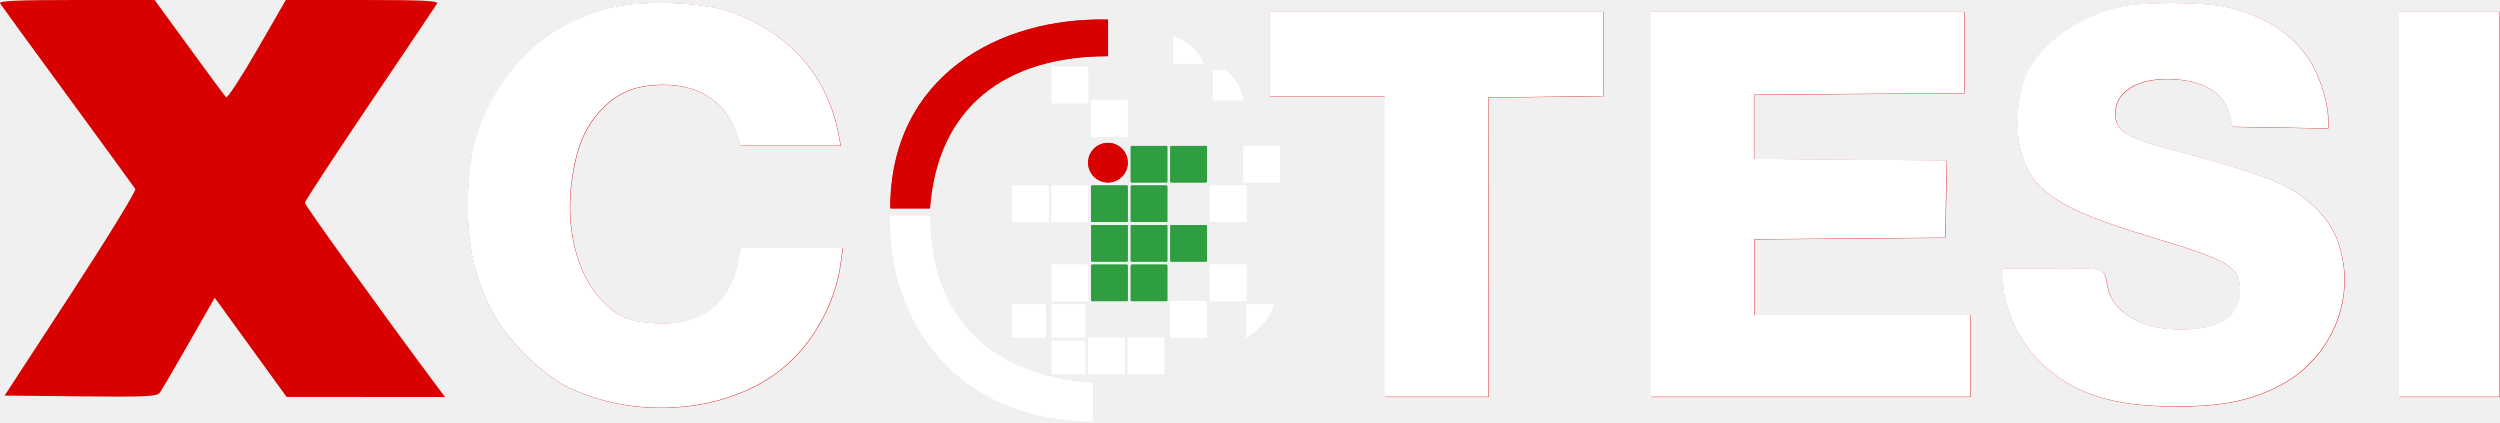
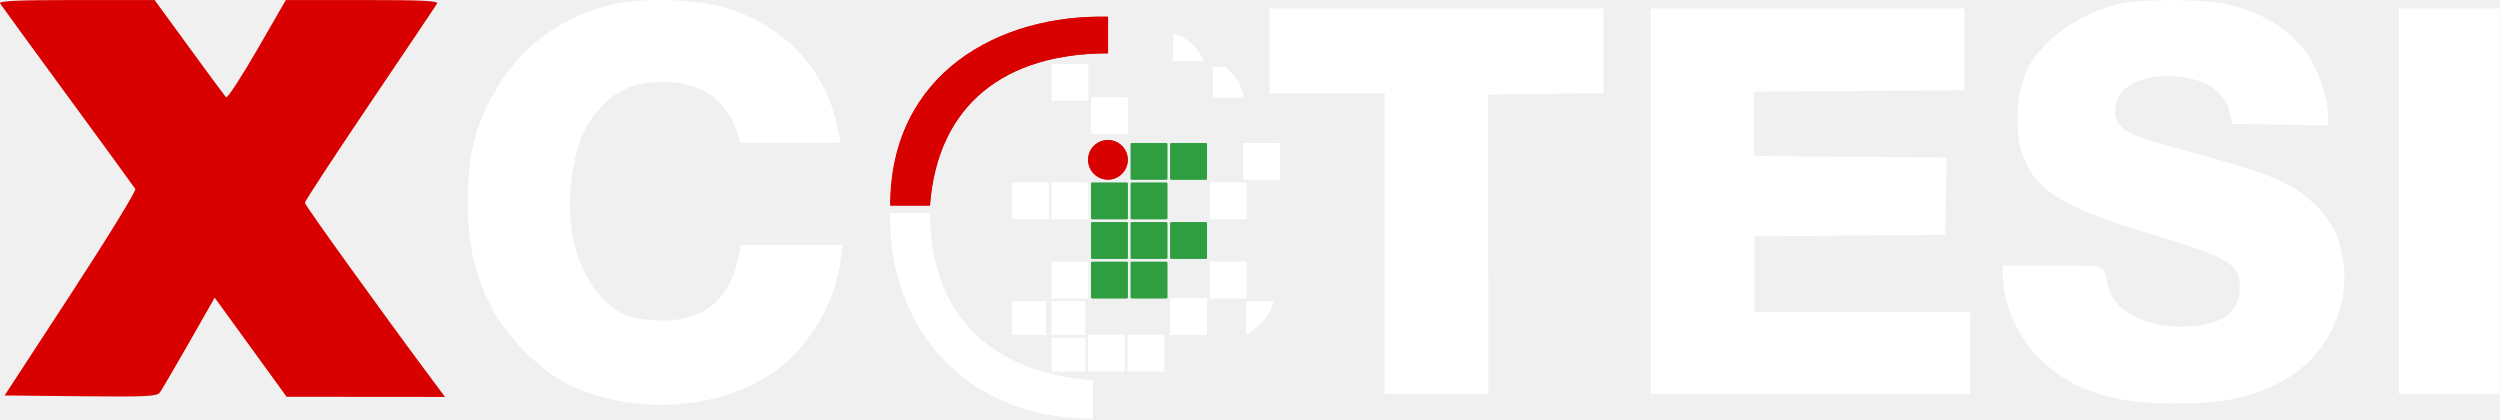
- <svg xmlns="http://www.w3.org/2000/svg" width="2599" height="439" viewBox="0 0 2599 439" fill="none">
-   <path fill-rule="evenodd" clip-rule="evenodd" d="M0.1 3.563C1.326 5.521 32.995 48.988 70.473 100.155C107.951 151.322 139.543 194.668 140.677 196.48C141.811 198.292 111.704 247.353 73.774 305.509L4.809 411.243L83.753 412.056C152.035 412.757 163.163 412.235 166.167 408.177C168.079 405.597 181.69 382.349 196.418 356.512L223.192 309.537L260.569 361.08L297.949 412.623L380.277 412.69L462.602 412.76L450.721 396.826C399.459 328.084 316.919 213.394 316.912 210.899C316.909 209.209 347.311 162.773 384.47 107.709C421.631 52.642 453.069 5.882 454.329 3.794C456.14 0.798 439.851 0 376.889 0H297.153L267.233 51.862C250.778 80.385 236.266 102.577 234.981 101.181C233.699 99.782 216.466 76.446 196.691 49.319L160.732 0H79.302C17.763 0 -1.585 0.871 0.1 3.563ZM632.624 8.899C577.873 23.424 536.75 56.166 510.381 106.225C492.413 140.335 486.459 168.097 486.668 216.766C486.84 256.882 493.984 288.261 510.519 321.549C525.569 351.845 563.057 389.603 591.516 403.13C669.632 440.266 771.554 427.052 825.112 372.844C851.21 346.427 869.166 310.389 874.093 274.531L876.368 257.975H823.431H770.493L768.348 269.356C759.528 316.153 729.744 339.098 681.483 336.272C654.435 334.688 643.024 329.917 626.692 313.358C600.086 286.386 587.71 237.774 594.67 187.59C599.192 154.982 607.482 134.138 622.732 117.033C638.785 99.029 655.621 90.631 679.445 88.743C723.434 85.256 754.327 103.576 766.516 140.369L770.284 151.75H822.229H874.17L872.369 141.886C861.026 79.808 821.845 34.733 760.22 12.862C729.314 1.894 666.399 -0.061 632.624 8.899ZM2203.68 7.272C2161.37 17.421 2123.17 44.548 2107.96 75.253C2096.87 97.633 2094.39 136.845 2102.47 162.196C2114.56 200.158 2143.7 218.657 2234.46 245.969C2319.01 271.411 2328.84 277.269 2328.84 302.198C2328.84 329.194 2308.83 342.485 2267.73 342.791C2227.94 343.086 2196.71 325.234 2191.43 299.163C2187.05 277.584 2191.72 279.22 2134.46 279.22H2082.41L2082.44 290.601C2082.54 320.353 2099.29 356.127 2123.9 379.099C2157.07 410.071 2197.17 422.715 2262.23 422.715C2311.31 422.715 2340.15 416.797 2371.52 400.292C2417.75 375.961 2444.36 323.455 2436.1 272.834C2431.97 247.526 2423.12 230.83 2404.88 213.992C2380.39 191.375 2357.64 182.446 2253.51 154.579C2209.53 142.812 2199.22 135.834 2199.22 117.861C2199.22 94.188 2225.23 79.814 2262.75 82.755C2294.66 85.256 2314 98.729 2318.77 121.773L2320.89 132.023L2370.72 132.857L2420.55 133.692V123.631C2420.55 107.23 2412.17 80.361 2401.94 63.95C2384.51 35.971 2355.22 16.896 2315.49 7.648C2291.86 2.149 2225.97 1.927 2203.68 7.272ZM1320.05 56.148V100.155H1380H1439.94V256.458V412.76H1493.79H1547.64L1547.47 257.216L1547.31 101.673L1607.36 100.85L1667.42 100.028V56.084V12.14H1493.73H1320.05V56.148ZM1716.6 212.45V412.76H1882.6H2048.59V370.27V327.78H1936.39H1824.19V288.368V248.955L1923.33 248.154L2022.46 247.353L2023.32 207.181L2024.18 167.007L1923.95 166.209L1823.72 165.408V132.023V98.638L1933.08 97.839L2042.44 97.044V54.591V12.14H1879.52H1716.6V212.45ZM2494.32 212.45V412.76H2546.58H2598.84V212.45V12.14H2546.58H2494.32V212.45Z" fill="#D80100" />
-   <path fill-rule="evenodd" clip-rule="evenodd" d="M632.288 8.616C577.537 23.142 536.413 55.883 510.045 105.942C492.077 140.053 486.123 167.814 486.332 216.483C486.504 256.6 493.648 287.979 510.183 321.267C525.233 351.562 562.721 389.32 591.18 402.847C669.296 439.984 771.218 426.769 824.776 372.561C850.874 346.145 868.83 310.107 873.757 274.248L876.032 257.692H823.095H770.157L768.012 269.074C759.192 315.87 729.408 338.815 681.147 335.989C654.098 334.405 642.688 329.634 626.356 313.075C599.75 286.103 587.374 237.491 594.334 187.308C598.856 154.7 607.146 133.855 622.396 116.75C638.449 98.746 655.285 90.349 679.109 88.461C723.097 84.974 753.991 103.293 766.18 140.086L769.948 151.467H821.893H873.834L872.033 141.604C860.69 79.526 821.509 34.45 759.884 12.58C728.978 1.611 666.062 -0.343 632.288 8.616ZM2203.35 6.989C2161.03 17.138 2122.84 44.265 2107.62 74.97C2096.53 97.35 2094.05 136.563 2102.13 161.914C2114.22 199.876 2143.37 218.374 2234.12 245.686C2318.67 271.128 2328.5 276.986 2328.5 301.915C2328.5 328.912 2308.49 342.202 2267.4 342.509C2227.6 342.803 2196.38 324.951 2191.09 298.88C2186.71 277.302 2191.38 278.937 2134.12 278.937H2082.07L2082.11 290.319C2082.2 320.071 2098.96 355.844 2123.56 378.816C2156.73 409.788 2196.83 422.432 2261.9 422.432C2310.98 422.432 2339.82 416.514 2371.18 400.01C2417.42 375.678 2444.02 323.173 2435.77 272.552C2431.64 247.243 2422.78 230.547 2404.55 213.709C2380.06 191.092 2357.31 182.163 2253.18 154.296C2209.2 142.529 2198.88 135.552 2198.88 117.579C2198.88 93.906 2224.9 79.532 2262.41 82.473C2294.32 84.974 2313.66 98.446 2318.43 121.491L2320.55 131.74L2370.38 132.575L2420.21 133.409V123.348C2420.21 106.947 2411.84 80.078 2401.61 63.668C2384.17 35.688 2354.88 16.613 2315.15 7.366C2291.52 1.866 2225.63 1.645 2203.35 6.989ZM1319.72 55.865V99.872H1379.66H1439.6V256.175V412.477H1493.45H1547.3L1547.14 256.934L1546.97 101.39L1607.03 100.567L1667.08 99.745V55.801V11.857H1493.4H1319.72V55.865ZM1716.26 212.167V412.477H1882.26H2048.26V369.987V327.497H1936.05H1823.85V288.085V248.672L1922.99 247.871L2022.13 247.07L2022.98 206.899L2023.84 166.724L1923.61 165.926L1823.38 165.125V131.74V98.355L1932.74 97.557L2042.11 96.762V54.308V11.857H1879.19H1716.26V212.167ZM2493.99 212.167V412.477H2546.24H2598.5V212.167V11.857H2546.24H2493.99V212.167Z" fill="white" />
-   <path d="M1295.95 351.046V316.241H1324.42C1319.51 331.153 1313.11 338.737 1295.95 351.046Z" fill="white" />
-   <path d="M1273.8 72.608H1261.14V104.249H1292.78C1289.7 89.52 1285.55 82.587 1273.8 72.608Z" fill="white" />
-   <path d="M1220.01 66.28V37.804C1236.29 44.116 1243.49 50.025 1251.65 66.28H1220.01Z" fill="white" />
-   <path d="M925.75 216.668C925.75 78.936 1039.28 17.642 1151.98 20.401V58.37C1045.98 58.37 974.793 110.672 966.883 216.668H925.75Z" fill="#D80100" />
-   <path d="M1136.16 438.057C998.428 438.057 923.08 337.186 925.839 224.483H966.883C966.883 330.479 1030.16 390.597 1136.16 398.507L1136.16 438.057Z" fill="white" />
-   <circle cx="1151.98" cy="169.112" r="20.566" fill="#D80100" />
-   <rect x="1175.71" y="151.71" width="37.969" height="37.969" rx="1" fill="#2F9E41" />
-   <rect x="1216.84" y="151.71" width="37.969" height="37.969" rx="1" fill="#2F9E41" />
-   <rect x="1175.71" y="192.843" width="37.969" height="37.969" rx="1" fill="#2F9E41" />
-   <rect x="1175.71" y="233.975" width="37.969" height="37.969" rx="1" fill="#2F9E41" />
-   <rect x="1175.71" y="275.108" width="37.969" height="37.969" rx="1" fill="#2F9E41" />
-   <rect x="1134.58" y="275.108" width="37.969" height="37.969" rx="1" fill="#2F9E41" />
-   <rect x="1216.84" y="233.975" width="37.969" height="37.969" rx="1" fill="#2F9E41" />
-   <rect x="1257.98" y="192.843" width="37.969" height="37.969" rx="1" fill="white" />
-   <rect x="1292.78" y="151.71" width="37.969" height="37.969" rx="1" fill="white" />
-   <rect x="1093.45" y="192.843" width="37.969" height="37.969" rx="1" fill="white" />
-   <rect x="1052.31" y="192.843" width="37.969" height="37.969" rx="1" fill="white" />
-   <rect x="1134.58" y="192.843" width="37.969" height="37.969" rx="1" fill="#2F9E41" />
-   <rect x="1134.58" y="233.975" width="37.969" height="37.969" rx="1" fill="#2F9E41" />
-   <rect x="1093.45" y="275.108" width="37.969" height="37.969" rx="1" fill="white" />
-   <rect x="1093.45" y="316.241" width="34.805" height="34.805" rx="1" fill="white" />
-   <rect x="1093.45" y="354.21" width="34.805" height="34.805" rx="1" fill="white" />
-   <rect x="1131.41" y="351.046" width="37.969" height="37.969" rx="1" fill="white" />
-   <rect x="1172.55" y="351.046" width="37.969" height="37.969" rx="1" fill="white" />
-   <rect x="1052.31" y="316.241" width="34.805" height="34.805" rx="1" fill="white" />
-   <rect x="1216.84" y="313.077" width="37.969" height="37.969" rx="1" fill="white" />
-   <rect x="1257.98" y="275.108" width="37.969" height="37.969" rx="1" fill="white" />
-   <rect x="1134.58" y="104.249" width="37.969" height="37.969" rx="1" fill="white" />
-   <rect x="1093.45" y="69.444" width="37.969" height="37.969" rx="1" fill="white" />
-   <path d="M1295.6 351.046V316.241H1324.08C1319.17 331.153 1312.76 338.737 1295.6 351.046Z" fill="white" />
-   <path d="M1273.45 72.608H1260.8V104.249H1292.44C1289.36 89.52 1285.21 82.587 1273.45 72.608Z" fill="white" />
-   <path d="M1219.66 66.28V37.804C1235.95 44.116 1243.14 50.025 1251.3 66.28H1219.66Z" fill="white" />
-   <path d="M925.405 216.668C925.405 78.936 1038.93 17.642 1151.64 20.401V58.37C1045.64 58.37 974.448 110.672 966.538 216.668H925.405Z" fill="#D80100" />
-   <path d="M1135.82 438.057C998.083 438.057 922.735 337.186 925.494 224.483H966.538C966.538 330.479 1029.82 390.597 1135.82 398.507L1135.82 438.057Z" fill="white" />
-   <circle cx="1151.64" cy="169.112" r="20.566" fill="#D80100" />
-   <rect x="1175.37" y="151.71" width="37.969" height="37.969" rx="1" fill="#2F9E41" />
-   <rect x="1216.5" y="151.71" width="37.969" height="37.969" rx="1" fill="#2F9E41" />
-   <rect x="1175.37" y="192.843" width="37.969" height="37.969" rx="1" fill="#2F9E41" />
-   <rect x="1175.37" y="233.975" width="37.969" height="37.969" rx="1" fill="#2F9E41" />
-   <rect x="1175.37" y="275.108" width="37.969" height="37.969" rx="1" fill="#2F9E41" />
-   <rect x="1134.23" y="275.108" width="37.969" height="37.969" rx="1" fill="#2F9E41" />
-   <rect x="1216.5" y="233.975" width="37.969" height="37.969" rx="1" fill="#2F9E41" />
-   <rect x="1257.63" y="192.843" width="37.969" height="37.969" rx="1" fill="white" />
-   <rect x="1292.44" y="151.71" width="37.969" height="37.969" rx="1" fill="white" />
-   <rect x="1093.1" y="192.843" width="37.969" height="37.969" rx="1" fill="white" />
-   <rect x="1051.97" y="192.843" width="37.969" height="37.969" rx="1" fill="white" />
-   <rect x="1134.23" y="192.843" width="37.969" height="37.969" rx="1" fill="#2F9E41" />
-   <rect x="1134.23" y="233.975" width="37.969" height="37.969" rx="1" fill="#2F9E41" />
-   <rect x="1093.1" y="275.108" width="37.969" height="37.969" rx="1" fill="white" />
-   <rect x="1093.1" y="316.241" width="34.805" height="34.805" rx="1" fill="white" />
-   <rect x="1093.1" y="354.21" width="34.805" height="34.805" rx="1" fill="white" />
-   <rect x="1131.07" y="351.046" width="37.969" height="37.969" rx="1" fill="white" />
-   <rect x="1172.2" y="351.046" width="37.969" height="37.969" rx="1" fill="white" />
-   <rect x="1051.97" y="316.241" width="34.805" height="34.805" rx="1" fill="white" />
-   <rect x="1216.5" y="313.077" width="37.969" height="37.969" rx="1" fill="white" />
-   <rect x="1257.63" y="275.108" width="37.969" height="37.969" rx="1" fill="white" />
-   <rect x="1134.23" y="104.249" width="37.969" height="37.969" rx="1" fill="white" />
-   <rect x="1093.1" y="69.444" width="37.969" height="37.969" rx="1" fill="white" />
+ <svg xmlns="http://www.w3.org/2000/svg" width="2599" height="436" viewBox="0 0 2599 436" fill="none">
+   <path fill-rule="evenodd" clip-rule="evenodd" d="M0.1 3.601C1.326 5.558 32.997 49.008 70.477 100.154C107.958 151.301 139.551 194.63 140.686 196.441C141.82 198.252 111.711 247.294 73.779 305.428L4.81 411.119L83.758 411.932C152.045 412.633 163.173 412.111 166.177 408.055C168.089 405.476 181.702 382.237 196.43 356.411L223.206 309.453L297.967 412.499L462.63 412.636L450.749 396.709C399.483 327.993 316.938 213.349 316.932 210.855C316.929 209.165 347.333 162.748 384.494 107.706C421.658 52.66 453.097 5.919 454.358 3.831C456.168 0.837 439.878 0.039 376.913 0.039H297.171L267.25 51.881C250.794 80.392 236.281 102.575 234.996 101.18C233.714 99.781 216.48 76.454 196.704 49.338L160.742 0.039H79.306C17.764 0.039 -1.585 0.91 0.1 3.601Z" fill="#D80100" />
+   <path fill-rule="evenodd" clip-rule="evenodd" d="M632.288 5.655C577.537 20.181 536.413 52.922 510.045 102.981C492.077 137.092 486.123 164.853 486.332 213.522C486.504 253.639 493.648 285.018 510.183 318.306C525.233 348.601 562.721 386.359 591.18 399.886C669.296 437.023 771.218 423.808 824.776 369.6C850.874 343.184 868.83 307.146 873.757 271.287L876.032 254.732H770.157L768.012 266.113C759.192 312.909 729.408 335.854 681.147 333.028C654.098 331.444 642.688 326.673 626.356 310.114C599.75 283.142 587.374 234.53 594.334 184.347C598.856 151.739 607.146 130.894 622.396 113.789C638.449 95.785 655.285 87.388 679.109 85.5C723.097 82.013 753.991 100.332 766.18 137.125L769.948 148.506H873.834L872.033 138.643C860.69 76.565 821.509 31.489 759.884 9.619C728.978 -1.35 666.062 -3.304 632.288 5.655ZM2203.35 4.028C2161.03 14.177 2122.84 41.304 2107.62 72.009C2096.53 94.389 2094.05 133.602 2102.13 158.953C2114.22 196.915 2143.37 215.413 2234.12 242.725C2318.67 268.167 2328.5 274.025 2328.5 298.954C2328.5 325.951 2308.49 339.241 2267.4 339.548C2227.6 339.842 2196.38 321.99 2191.09 295.919C2186.71 274.341 2191.38 275.977 2134.12 275.977H2082.07L2082.11 287.358C2082.2 317.11 2098.96 352.883 2123.56 375.855C2156.73 406.827 2196.83 419.471 2261.9 419.471C2310.98 419.471 2339.82 413.553 2371.18 397.049C2417.42 372.717 2444.02 320.212 2435.77 269.591C2431.64 244.282 2422.78 227.586 2404.55 210.748C2380.06 188.131 2357.31 179.202 2253.18 151.335C2209.2 139.568 2198.88 132.591 2198.88 114.618C2198.88 90.945 2224.9 76.571 2262.41 79.512C2294.32 82.013 2313.66 95.485 2318.43 118.53L2320.55 128.779L2420.21 130.448V120.387C2420.21 103.986 2411.84 77.117 2401.61 60.707C2384.17 32.727 2354.88 13.652 2315.15 4.405C2291.52 -1.095 2225.63 -1.316 2203.35 4.028ZM1319.72 96.912H1439.6V409.517H1547.3L1546.97 98.429L1667.08 96.784V8.896H1319.72V96.912ZM1716.26 409.517H2048.26V324.536H1823.85V245.711L2022.13 244.109L2023.84 163.763L1823.38 162.164V95.394L2042.11 93.801V8.896H1716.26V409.517ZM2493.99 409.517H2598.5V8.896H2493.99V409.517Z" fill="white" />
+   <path d="M1295.95 348.085V313.28H1324.42C1319.51 328.192 1313.11 335.776 1295.95 348.085Z" fill="white" />
+   <path d="M1273.8 69.647H1261.14V101.288H1292.78C1289.7 86.559 1285.55 79.626 1273.8 69.647Z" fill="white" />
+   <path d="M1220.01 63.319V34.843C1236.29 41.155 1243.49 47.064 1251.65 63.319H1220.01Z" fill="white" />
+   <path d="M925.75 213.708C925.75 75.975 1039.28 14.681 1151.98 17.44V55.409C1045.98 55.409 974.793 107.711 966.883 213.708H925.75Z" fill="#D80100" />
+   <path d="M1136.16 435.096C998.429 435.096 923.08 334.225 925.839 221.522H966.883C966.883 327.518 1030.16 387.636 1136.16 395.546V435.096Z" fill="white" />
+   <path d="M1172.55 166.151C1172.55 177.51 1163.34 186.718 1151.98 186.718C1140.62 186.718 1131.41 177.51 1131.41 166.151C1131.41 154.793 1140.62 145.585 1151.98 145.585C1163.34 145.585 1172.55 154.793 1172.55 166.151Z" fill="#D80100" />
+   <path d="M1175.71 149.749C1175.71 149.197 1176.16 148.749 1176.71 148.749H1212.68C1213.23 148.749 1213.68 149.197 1213.68 149.749V185.718C1213.68 186.27 1213.23 186.718 1212.68 186.718H1176.71C1176.16 186.718 1175.71 186.27 1175.71 185.718V149.749Z" fill="#2F9E41" />
+   <path d="M1216.84 149.749C1216.84 149.197 1217.29 148.749 1217.84 148.749H1253.81C1254.37 148.749 1254.81 149.197 1254.81 149.749V185.718C1254.81 186.27 1254.37 186.718 1253.81 186.718H1217.84C1217.29 186.718 1216.84 186.27 1216.84 185.718V149.749Z" fill="#2F9E41" />
+   <path d="M1175.71 190.882C1175.71 190.329 1176.16 189.882 1176.71 189.882H1212.68C1213.23 189.882 1213.68 190.329 1213.68 190.882V226.85C1213.68 227.403 1213.23 227.85 1212.68 227.85H1176.71C1176.16 227.85 1175.71 227.403 1175.71 226.85V190.882Z" fill="#2F9E41" />
+   <path d="M1175.71 232.014C1175.71 231.462 1176.16 231.014 1176.71 231.014H1212.68C1213.23 231.014 1213.68 231.462 1213.68 232.014V267.983C1213.68 268.536 1213.23 268.983 1212.68 268.983H1176.71C1176.16 268.983 1175.71 268.536 1175.71 267.983V232.014Z" fill="#2F9E41" />
+   <path d="M1175.71 273.147C1175.71 272.595 1176.16 272.147 1176.71 272.147H1212.68C1213.23 272.147 1213.68 272.595 1213.68 273.147V309.116C1213.68 309.668 1213.23 310.116 1212.68 310.116H1176.71C1176.16 310.116 1175.71 309.668 1175.71 309.116V273.147Z" fill="#2F9E41" />
+   <path d="M1134.58 273.147C1134.58 272.595 1135.03 272.147 1135.58 272.147H1171.55C1172.1 272.147 1172.55 272.595 1172.55 273.147V309.116C1172.55 309.668 1172.1 310.116 1171.55 310.116H1135.58C1135.03 310.116 1134.58 309.668 1134.58 309.116V273.147Z" fill="#2F9E41" />
+   <path d="M1216.84 232.014C1216.84 231.462 1217.29 231.014 1217.84 231.014H1253.81C1254.37 231.014 1254.81 231.462 1254.81 232.014V267.983C1254.81 268.536 1254.37 268.983 1253.81 268.983H1217.84C1217.29 268.983 1216.84 268.536 1216.84 267.983V232.014Z" fill="#2F9E41" />
+   <path d="M1257.98 190.882C1257.98 190.329 1258.42 189.882 1258.98 189.882H1294.95C1295.5 189.882 1295.95 190.329 1295.95 190.882V226.85C1295.95 227.403 1295.5 227.85 1294.95 227.85H1258.98C1258.42 227.85 1257.98 227.403 1257.98 226.85V190.882Z" fill="white" />
+   <path d="M1292.78 149.749C1292.78 149.197 1293.23 148.749 1293.78 148.749H1329.75C1330.3 148.749 1330.75 149.197 1330.75 149.749V185.718C1330.75 186.27 1330.3 186.718 1329.75 186.718H1293.78C1293.23 186.718 1292.78 186.27 1292.78 185.718V149.749Z" fill="white" />
+   <path d="M1093.45 190.882C1093.45 190.329 1093.89 189.882 1094.45 189.882H1130.41C1130.97 189.882 1131.41 190.329 1131.41 190.882V226.85C1131.41 227.403 1130.97 227.85 1130.41 227.85H1094.45C1093.89 227.85 1093.45 227.403 1093.45 226.85V190.882Z" fill="white" />
+   <path d="M1052.31 190.882C1052.31 190.329 1052.76 189.882 1053.31 189.882H1089.28C1089.83 189.882 1090.28 190.329 1090.28 190.882V226.85C1090.28 227.403 1089.83 227.85 1089.28 227.85H1053.31C1052.76 227.85 1052.31 227.403 1052.31 226.85V190.882Z" fill="white" />
+   <path d="M1134.58 190.882C1134.58 190.329 1135.03 189.882 1135.58 189.882H1171.55C1172.1 189.882 1172.55 190.329 1172.55 190.882V226.85C1172.55 227.403 1172.1 227.85 1171.55 227.85H1135.58C1135.03 227.85 1134.58 227.403 1134.58 226.85V190.882Z" fill="#2F9E41" />
+   <path d="M1134.58 232.014C1134.58 231.462 1135.03 231.014 1135.58 231.014H1171.55C1172.1 231.014 1172.55 231.462 1172.55 232.014V267.983C1172.55 268.536 1172.1 268.983 1171.55 268.983H1135.58C1135.03 268.983 1134.58 268.536 1134.58 267.983V232.014Z" fill="#2F9E41" />
+   <path d="M1093.45 273.147C1093.45 272.595 1093.89 272.147 1094.45 272.147H1130.41C1130.97 272.147 1131.41 272.595 1131.41 273.147V309.116C1131.41 309.668 1130.97 310.116 1130.41 310.116H1094.45C1093.89 310.116 1093.45 309.668 1093.45 309.116V273.147Z" fill="white" />
+   <path d="M1093.45 314.28C1093.45 313.728 1093.89 313.28 1094.45 313.28H1127.25C1127.8 313.28 1128.25 313.728 1128.25 314.28V347.085C1128.25 347.637 1127.8 348.085 1127.25 348.085H1094.45C1093.89 348.085 1093.45 347.637 1093.45 347.085V314.28Z" fill="white" />
+   <path d="M1093.45 352.249C1093.45 351.697 1093.89 351.249 1094.45 351.249H1127.25C1127.8 351.249 1128.25 351.697 1128.25 352.249V385.054C1128.25 385.606 1127.8 386.054 1127.25 386.054H1094.45C1093.89 386.054 1093.45 385.606 1093.45 385.054V352.249Z" fill="white" />
+   <path d="M1131.41 349.085C1131.41 348.532 1131.86 348.085 1132.41 348.085H1168.38C1168.94 348.085 1169.38 348.532 1169.38 349.085V385.054C1169.38 385.606 1168.94 386.054 1168.38 386.054H1132.41C1131.86 386.054 1131.41 385.606 1131.41 385.054V349.085Z" fill="white" />
+   <path d="M1172.55 349.085C1172.55 348.532 1173 348.085 1173.55 348.085H1209.52C1210.07 348.085 1210.52 348.532 1210.52 349.085V385.054C1210.52 385.606 1210.07 386.054 1209.52 386.054H1173.55C1173 386.054 1172.55 385.606 1172.55 385.054V349.085Z" fill="white" />
+   <path d="M1052.31 314.28C1052.31 313.728 1052.76 313.28 1053.31 313.28H1086.12C1086.67 313.28 1087.12 313.728 1087.12 314.28V347.085C1087.12 347.637 1086.67 348.085 1086.12 348.085H1053.31C1052.76 348.085 1052.31 347.637 1052.31 347.085V314.28Z" fill="white" />
+   <path d="M1216.84 311.116C1216.84 310.564 1217.29 310.116 1217.84 310.116H1253.81C1254.37 310.116 1254.81 310.564 1254.81 311.116V347.085C1254.81 347.637 1254.37 348.085 1253.81 348.085H1217.84C1217.29 348.085 1216.84 347.637 1216.84 347.085V311.116Z" fill="white" />
+   <path d="M1257.98 273.147C1257.98 272.595 1258.42 272.147 1258.98 272.147H1294.95C1295.5 272.147 1295.95 272.595 1295.95 273.147V309.116C1295.95 309.668 1295.5 310.116 1294.95 310.116H1258.98C1258.42 310.116 1257.98 309.668 1257.98 309.116V273.147Z" fill="white" />
+   <path d="M1134.58 102.288C1134.58 101.736 1135.03 101.288 1135.58 101.288H1171.55C1172.1 101.288 1172.55 101.736 1172.55 102.288V138.257C1172.55 138.809 1172.1 139.257 1171.55 139.257H1135.58C1135.03 139.257 1134.58 138.809 1134.58 138.257V102.288Z" fill="white" />
+   <path d="M1093.45 67.483C1093.45 66.931 1093.89 66.483 1094.45 66.483H1130.41C1130.97 66.483 1131.41 66.931 1131.41 67.483V103.452C1131.41 104.004 1130.97 104.452 1130.41 104.452H1094.45C1093.89 104.452 1093.45 104.004 1093.45 103.452V67.483Z" fill="white" />
+   <path d="M1295.6 348.085V313.28H1324.08C1319.17 328.192 1312.76 335.776 1295.6 348.085Z" fill="white" />
+   <path d="M1273.45 69.647H1260.8V101.288H1292.44C1289.36 86.559 1285.21 79.626 1273.45 69.647Z" fill="white" />
+   <path d="M1219.66 63.319V34.843C1235.95 41.155 1243.14 47.064 1251.3 63.319H1219.66Z" fill="white" />
+   <path d="M925.405 213.708C925.405 75.975 1038.93 14.681 1151.64 17.44V55.409C1045.64 55.409 974.448 107.711 966.538 213.708H925.405Z" fill="#D80100" />
+   <path d="M1135.82 435.096C998.083 435.096 922.735 334.225 925.494 221.522H966.538C966.538 327.518 1029.82 387.636 1135.82 395.546V435.096Z" fill="white" />
+   <path d="M1172.2 166.151C1172.2 177.51 1162.99 186.718 1151.64 186.718C1140.28 186.718 1131.07 177.51 1131.07 166.151C1131.07 154.793 1140.28 145.585 1151.64 145.585C1162.99 145.585 1172.2 154.793 1172.2 166.151Z" fill="#D80100" />
+   <path d="M1175.37 149.749C1175.37 149.197 1175.81 148.749 1176.37 148.749H1212.34C1212.89 148.749 1213.34 149.197 1213.34 149.749V185.718C1213.34 186.27 1212.89 186.718 1212.34 186.718H1176.37C1175.81 186.718 1175.37 186.27 1175.37 185.718V149.749Z" fill="#2F9E41" />
+   <path d="M1216.5 149.749C1216.5 149.197 1216.95 148.749 1217.5 148.749H1253.47C1254.02 148.749 1254.47 149.197 1254.47 149.749V185.718C1254.47 186.27 1254.02 186.718 1253.47 186.718H1217.5C1216.95 186.718 1216.5 186.27 1216.5 185.718V149.749Z" fill="#2F9E41" />
+   <path d="M1175.37 190.882C1175.37 190.329 1175.81 189.882 1176.37 189.882H1212.33C1212.89 189.882 1213.33 190.329 1213.33 190.882V226.85C1213.33 227.403 1212.89 227.85 1212.33 227.85H1176.37C1175.81 227.85 1175.37 227.403 1175.37 226.85V190.882Z" fill="#2F9E41" />
+   <path d="M1175.37 232.014C1175.37 231.462 1175.81 231.014 1176.37 231.014H1212.33C1212.89 231.014 1213.33 231.462 1213.33 232.014V267.983C1213.33 268.536 1212.89 268.983 1212.33 268.983H1176.37C1175.81 268.983 1175.37 268.536 1175.37 267.983V232.014Z" fill="#2F9E41" />
+   <path d="M1175.37 273.147C1175.37 272.595 1175.81 272.147 1176.37 272.147H1212.33C1212.89 272.147 1213.33 272.595 1213.33 273.147V309.116C1213.33 309.668 1212.89 310.116 1212.33 310.116H1176.37C1175.81 310.116 1175.37 309.668 1175.37 309.116V273.147Z" fill="#2F9E41" />
+   <path d="M1134.23 273.147C1134.23 272.595 1134.68 272.147 1135.23 272.147H1171.2C1171.75 272.147 1172.2 272.595 1172.2 273.147V309.116C1172.2 309.668 1171.75 310.116 1171.2 310.116H1135.23C1134.68 310.116 1134.23 309.668 1134.23 309.116V273.147Z" fill="#2F9E41" />
+   <path d="M1216.5 232.014C1216.5 231.462 1216.95 231.014 1217.5 231.014H1253.47C1254.02 231.014 1254.47 231.462 1254.47 232.014V267.983C1254.47 268.536 1254.02 268.983 1253.47 268.983H1217.5C1216.95 268.983 1216.5 268.536 1216.5 267.983V232.014Z" fill="#2F9E41" />
+   <path d="M1257.63 190.882C1257.63 190.329 1258.08 189.882 1258.63 189.882H1294.6C1295.15 189.882 1295.6 190.329 1295.6 190.882V226.85C1295.6 227.403 1295.15 227.85 1294.6 227.85H1258.63C1258.08 227.85 1257.63 227.403 1257.63 226.85V190.882Z" fill="white" />
+   <path d="M1292.44 149.749C1292.44 149.197 1292.88 148.749 1293.44 148.749H1329.41C1329.96 148.749 1330.41 149.197 1330.41 149.749V185.718C1330.41 186.27 1329.96 186.718 1329.41 186.718H1293.44C1292.88 186.718 1292.44 186.27 1292.44 185.718V149.749Z" fill="white" />
+   <path d="M1093.1 190.882C1093.1 190.329 1093.55 189.882 1094.1 189.882H1130.07C1130.62 189.882 1131.07 190.329 1131.07 190.882V226.85C1131.07 227.403 1130.62 227.85 1130.07 227.85H1094.1C1093.55 227.85 1093.1 227.403 1093.1 226.85V190.882Z" fill="white" />
+   <path d="M1051.97 190.882C1051.97 190.329 1052.42 189.882 1052.97 189.882H1088.94C1089.49 189.882 1089.94 190.329 1089.94 190.882V226.85C1089.94 227.403 1089.49 227.85 1088.94 227.85H1052.97C1052.42 227.85 1051.97 227.403 1051.97 226.85V190.882Z" fill="white" />
+   <path d="M1134.23 190.882C1134.23 190.329 1134.68 189.882 1135.23 189.882H1171.2C1171.75 189.882 1172.2 190.329 1172.2 190.882V226.85C1172.2 227.403 1171.75 227.85 1171.2 227.85H1135.23C1134.68 227.85 1134.23 227.403 1134.23 226.85V190.882Z" fill="#2F9E41" />
+   <path d="M1134.23 232.014C1134.23 231.462 1134.68 231.014 1135.23 231.014H1171.2C1171.75 231.014 1172.2 231.462 1172.2 232.014V267.983C1172.2 268.536 1171.75 268.983 1171.2 268.983H1135.23C1134.68 268.983 1134.23 268.536 1134.23 267.983V232.014Z" fill="#2F9E41" />
+   <path d="M1093.1 273.147C1093.1 272.595 1093.55 272.147 1094.1 272.147H1130.07C1130.62 272.147 1131.07 272.595 1131.07 273.147V309.116C1131.07 309.668 1130.62 310.116 1130.07 310.116H1094.1C1093.55 310.116 1093.1 309.668 1093.1 309.116V273.147Z" fill="white" />
+   <path d="M1093.1 314.28C1093.1 313.728 1093.55 313.28 1094.1 313.28H1126.91C1127.46 313.28 1127.91 313.728 1127.91 314.28V347.085C1127.91 347.637 1127.46 348.085 1126.91 348.085H1094.1C1093.55 348.085 1093.1 347.637 1093.1 347.085V314.28Z" fill="white" />
+   <path d="M1093.1 352.249C1093.1 351.697 1093.55 351.249 1094.1 351.249H1126.91C1127.46 351.249 1127.91 351.697 1127.91 352.249V385.054C1127.91 385.606 1127.46 386.054 1126.91 386.054H1094.1C1093.55 386.054 1093.1 385.606 1093.1 385.054V352.249Z" fill="white" />
+   <path d="M1131.07 349.085C1131.07 348.532 1131.52 348.085 1132.07 348.085H1168.04C1168.59 348.085 1169.04 348.532 1169.04 349.085V385.054C1169.04 385.606 1168.59 386.054 1168.04 386.054H1132.07C1131.52 386.054 1131.07 385.606 1131.07 385.054V349.085Z" fill="white" />
+   <path d="M1172.2 349.085C1172.2 348.532 1172.65 348.085 1173.2 348.085H1209.17C1209.72 348.085 1210.17 348.532 1210.17 349.085V385.054C1210.17 385.606 1209.72 386.054 1209.17 386.054H1173.2C1172.65 386.054 1172.2 385.606 1172.2 385.054V349.085Z" fill="white" />
+   <path d="M1051.97 314.28C1051.97 313.728 1052.42 313.28 1052.97 313.28H1085.77C1086.32 313.28 1086.77 313.728 1086.77 314.28V347.085C1086.77 347.637 1086.32 348.085 1085.77 348.085H1052.97C1052.42 348.085 1051.97 347.637 1051.97 347.085V314.28Z" fill="white" />
+   <path d="M1216.5 311.116C1216.5 310.564 1216.95 310.116 1217.5 310.116H1253.47C1254.02 310.116 1254.47 310.564 1254.47 311.116V347.085C1254.47 347.637 1254.02 348.085 1253.47 348.085H1217.5C1216.95 348.085 1216.5 347.637 1216.5 347.085V311.116Z" fill="white" />
+   <path d="M1257.63 273.147C1257.63 272.595 1258.08 272.147 1258.63 272.147H1294.6C1295.15 272.147 1295.6 272.595 1295.6 273.147V309.116C1295.6 309.668 1295.15 310.116 1294.6 310.116H1258.63C1258.08 310.116 1257.63 309.668 1257.63 309.116V273.147Z" fill="white" />
+   <path d="M1134.23 102.288C1134.23 101.736 1134.68 101.288 1135.23 101.288H1171.2C1171.75 101.288 1172.2 101.736 1172.2 102.288V138.257C1172.2 138.809 1171.75 139.257 1171.2 139.257H1135.23C1134.68 139.257 1134.23 138.809 1134.23 138.257V102.288Z" fill="white" />
+   <path d="M1093.1 67.483C1093.1 66.931 1093.55 66.483 1094.1 66.483H1130.07C1130.62 66.483 1131.07 66.931 1131.07 67.483V103.452C1131.07 104.004 1130.62 104.452 1130.07 104.452H1094.1C1093.55 104.452 1093.1 104.004 1093.1 103.452V67.483Z" fill="white" />
</svg>
